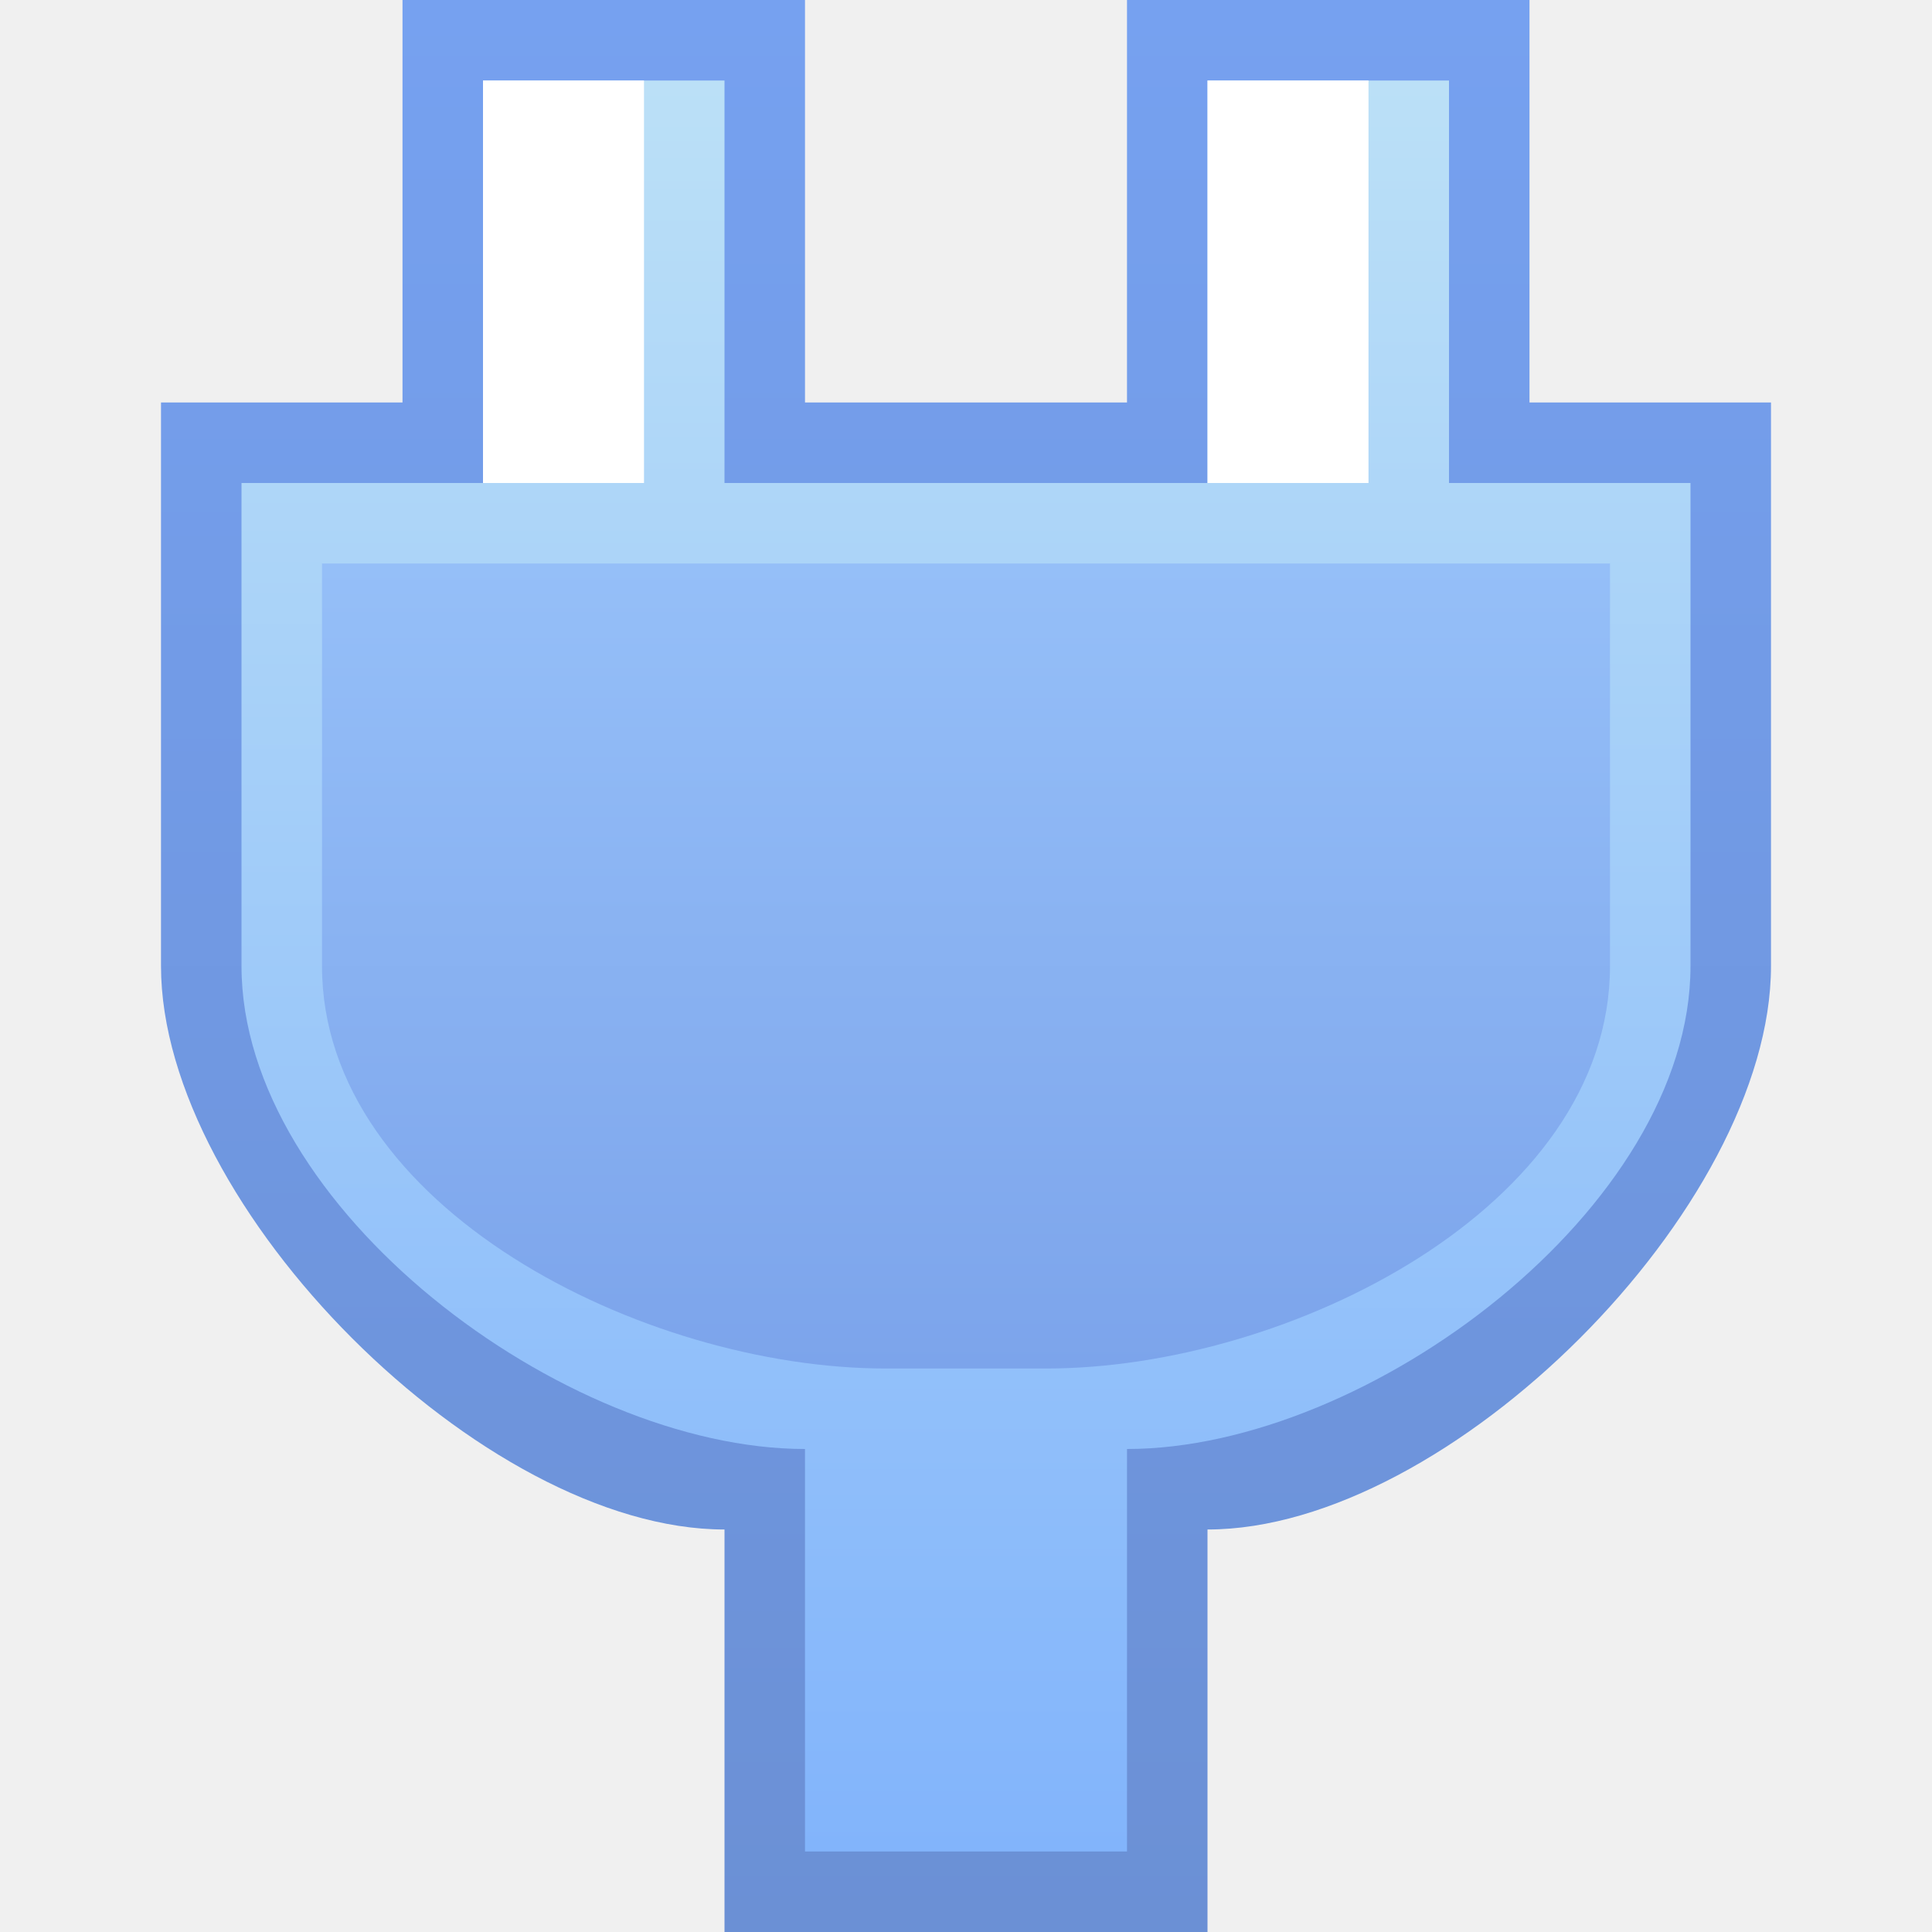
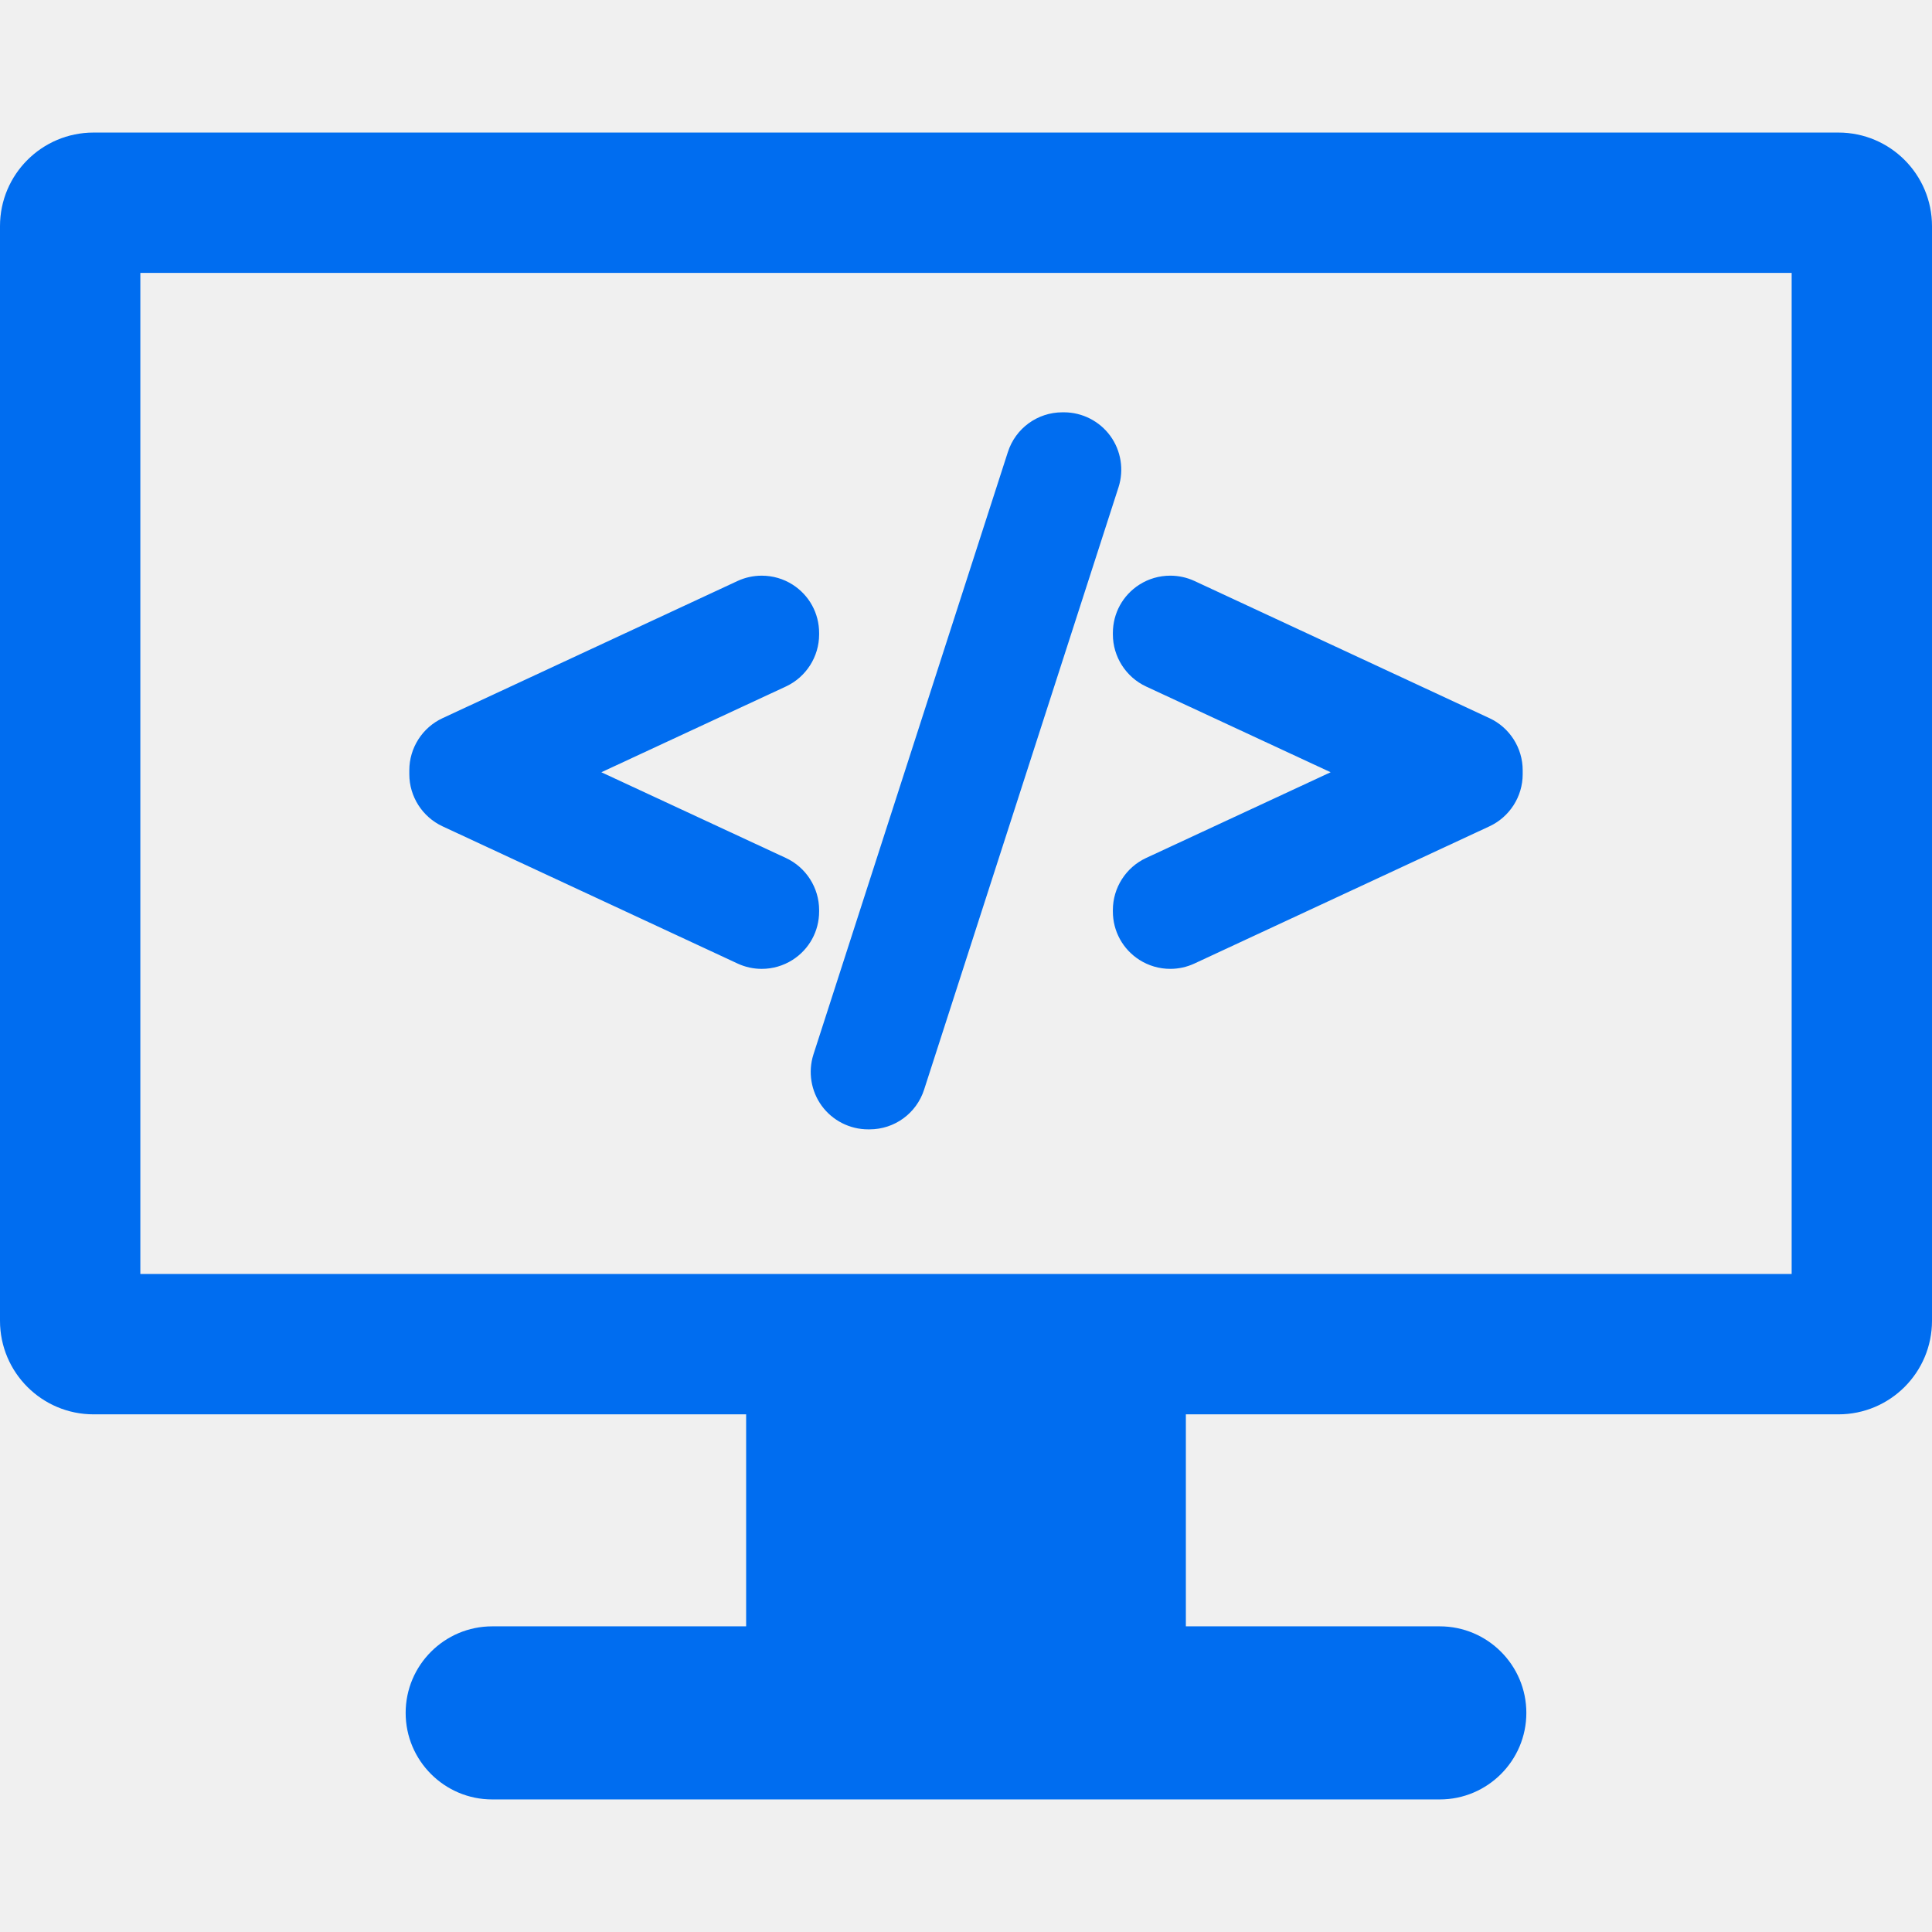
- <svg xmlns="http://www.w3.org/2000/svg" xmlns:xlink="http://www.w3.org/1999/xlink" width="24" height="24" id="svg3357" version="1.1">
-   <defs id="defs3359">
-     <linearGradient id="linearGradient4098">
-       <stop style="stop-color:#95bff8;stop-opacity:1" offset="0" id="stop4100" />
-       <stop style="stop-color:#7ca4eb;stop-opacity:1" offset="1" id="stop4102" />
-     </linearGradient>
-     <linearGradient id="linearGradient4090">
-       <stop style="stop-color:#bbe0f7;stop-opacity:1" offset="0" id="stop4092" />
-       <stop style="stop-color:#82b4fb;stop-opacity:1" offset="1" id="stop4094" />
-     </linearGradient>
-     <linearGradient id="linearGradient4074">
-       <stop style="stop-color:#76a1f0;stop-opacity:1" offset="0" id="stop4076" />
-       <stop style="stop-color:#6b90d5;stop-opacity:1" offset="1" id="stop4078" />
-     </linearGradient>
-     <linearGradient id="linearGradient3227">
-       <stop style="stop-color:#f17219;stop-opacity:1" offset="0" id="stop3237" />
-       <stop style="stop-color:#ea5b03;stop-opacity:1" offset="1" id="stop3231" />
-     </linearGradient>
-     <radialGradient id="SVGID_1_" cx="138.243" cy="48.093" r="123.335" gradientUnits="userSpaceOnUse">
-       <stop offset="0" style="stop-color:#FAAF40" id="stop3185" />
-       <stop offset="4.321454e-02" style="stop-color:#F9A538" id="stop3187" />
-       <stop offset="0.112" style="stop-color:#F89D31" id="stop3189" />
-       <stop offset="0.227" style="stop-color:#F89A2F" id="stop3191" />
-       <stop offset="0.528" style="stop-color:#F7922D" id="stop3193" />
-       <stop offset="1" style="stop-color:#F37B28" id="stop3195" />
-     </radialGradient>
-     <linearGradient xlink:href="#linearGradient3227-4" id="linearGradient3233-0" x1="11.533" y1="-4.092" x2="11.533" y2="12.135" gradientUnits="userSpaceOnUse" />
-     <linearGradient id="linearGradient3227-4">
-       <stop style="stop-color:#f17219;stop-opacity:1" offset="0" id="stop3237-7" />
-       <stop style="stop-color:#ea5b03;stop-opacity:1" offset="1" id="stop3231-3" />
-     </linearGradient>
-     <linearGradient xlink:href="#linearGradient4074" id="linearGradient4080" x1="0" y1="-8" x2="0" y2="16" gradientUnits="userSpaceOnUse" />
-     <linearGradient xlink:href="#linearGradient4090" id="linearGradient4096" x1="12" y1="1" x2="12" y2="23" gradientUnits="userSpaceOnUse" />
-     <linearGradient xlink:href="#linearGradient4098" id="linearGradient4104" x1="12" y1="7" x2="12" y2="17" gradientUnits="userSpaceOnUse" />
-   </defs>
-   <g id="layer1" transform="translate(0,8)">
-     <path style="fill:url(#linearGradient4080);stroke:none;fill-opacity:1" d="m 9,16 6,0 0,-5 c 3,0 7,-4 7,-7 l 0,-7 -3,0 0,-5 -5,0 0,5 -4,0 0,-5 -5,0 0,5 -3,0 0,7 c 0,3 4,7 7,7 z" id="path4066" />
-     <path transform="translate(0,-8)" id="path4064" d="m 10,23 4,0 0,-5 c 3,0 7,-3 7,-6 L 21,6 18,6 18,1 15,1 15,6 9,6 9,1 6,1 6,6 3,6 3,12 c 0,3 4,6 7,6 z" style="fill:url(#linearGradient4096);stroke:none;fill-opacity:1" />
-     <path style="fill:url(#linearGradient4104);stroke:none;fill-opacity:1" d="m 13,17 c 3,0 7,-2 7,-5 L 20,7 4,7 4,12 c 0,3 4,5 7,5 1,0 1,0 2,0 z" id="path4045" transform="translate(0,-8)" />
-     <path style="fill:#ffffff;fill-opacity:1;stroke:none" d="m 6,-7 0,5 2,0 0,-5 z" id="path4070" />
-     <path id="path4072" d="m 15,-7 0,5 2,0 0,-5 z" style="fill:#ffffff;fill-opacity:1;stroke:none" />
+ <svg xmlns="http://www.w3.org/2000/svg" version="1.1" id="Capa_1" x="0px" y="0px" width="512px" height="512px" viewBox="0 0 412.996 412.996" style="enable-background:new 0 0 412.996 412.996;" xml:space="preserve">
+   <g>
+     <g>
+       <g>
+         <path d="M392.996,28.338H20c-11.047,0-20,8.954-20,20v234c0,11.046,8.953,20,20,20h139.498v45.32h-54.283     c-10.201,0-18.5,8.299-18.5,18.5s8.299,18.5,18.5,18.5h202.566c10.201,0,18.5-8.299,18.5-18.5s-8.299-18.5-18.5-18.5h-54.283     v-45.32h139.498c11.047,0,20-8.954,20-20v-234C412.996,37.292,404.043,28.338,392.996,28.338z M382.996,272.338H30v-214h352.996     V272.338z" fill="#006DF0" />
+         <path d="M94.591,176.637l63.084,29.336c1.631,0.755,3.367,1.138,5.162,1.138c2.338,0,4.616-0.664,6.597-1.924     c3.548-2.267,5.666-6.13,5.666-10.335v-0.322c0-4.751-2.785-9.115-7.096-11.119l-39.455-18.33l39.456-18.334     c4.31-2.004,7.095-6.369,7.095-11.118v-0.319c0-4.211-2.119-8.074-5.665-10.334c-1.962-1.254-4.247-1.916-6.606-1.916     c-1.778,0-3.563,0.391-5.16,1.133L94.59,153.525c-4.308,2.005-7.091,6.369-7.091,11.117v0.878     C87.498,170.262,90.28,174.625,94.591,176.637z" fill="#006DF0" />
+         <path d="M175.662,236.389c2.301,3.149,6.002,5.029,9.901,5.029h0.315c5.352,0,10.042-3.426,11.672-8.516l41.557-128.76     c1.192-3.717,0.53-7.818-1.771-10.974c-2.301-3.149-6.002-5.03-9.901-5.03h-0.314c-5.354,0-10.048,3.426-11.679,8.516     L173.88,225.425C172.698,229.145,173.364,233.242,175.662,236.389z" fill="#006DF0" />
+         <path d="M237.896,135.628c0,4.746,2.782,9.11,7.095,11.122l39.455,18.33l-39.455,18.33c-4.311,2.004-7.096,6.368-7.096,11.119     v0.322c0,4.205,2.117,8.068,5.669,10.336c1.974,1.258,4.254,1.923,6.595,1.923c1.792,0,3.527-0.383,5.169-1.142l63.081-29.335     c4.307-2.009,7.089-6.372,7.089-11.115v-0.878c0-4.748-2.783-9.112-7.093-11.117l-63.08-29.334     c-1.591-0.739-3.373-1.131-5.152-1.131c-2.358,0-4.644,0.662-6.604,1.912c-3.554,2.264-5.673,6.127-5.673,10.338V135.628     L237.896,135.628z" fill="#006DF0" />
+       </g>
+     </g>
  </g>
+   <g>
+ </g>
+   <g>
+ </g>
+   <g>
+ </g>
+   <g>
+ </g>
+   <g>
+ </g>
+   <g>
+ </g>
+   <g>
+ </g>
+   <g>
+ </g>
+   <g>
+ </g>
+   <g>
+ </g>
+   <g>
+ </g>
+   <g>
+ </g>
+   <g>
+ </g>
+   <g>
+ </g>
+   <g>
+ </g>
</svg>
